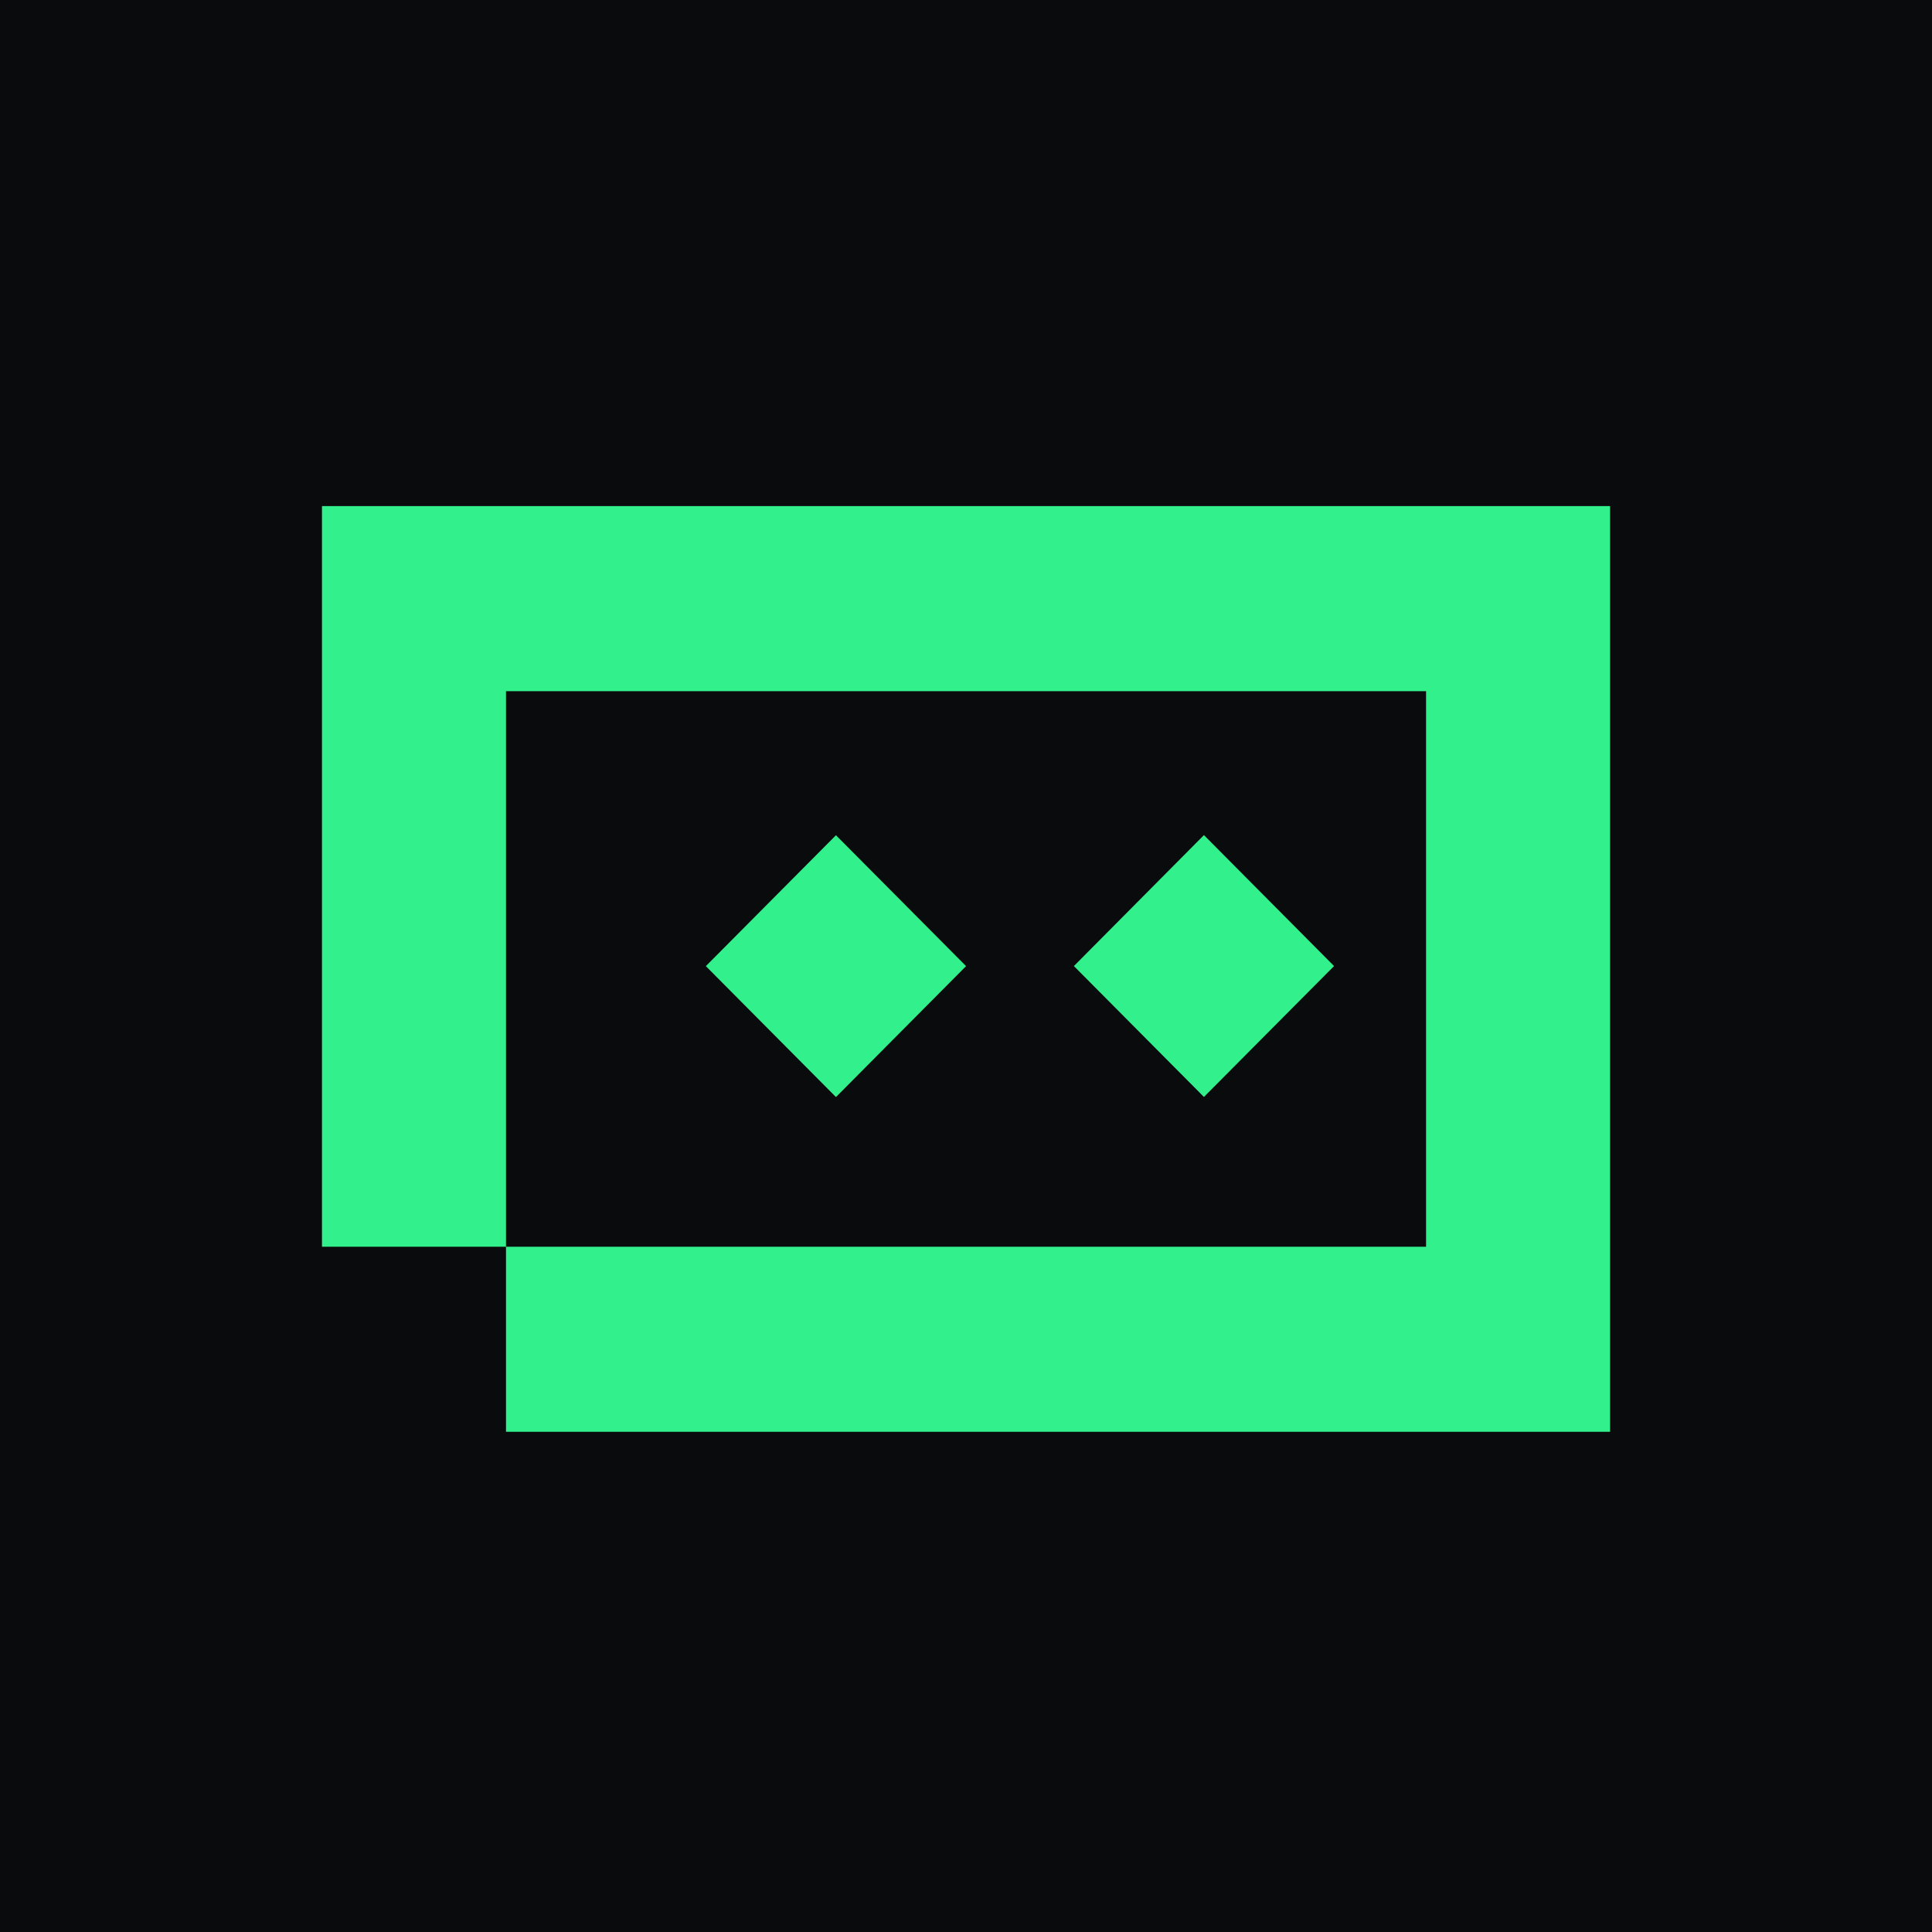
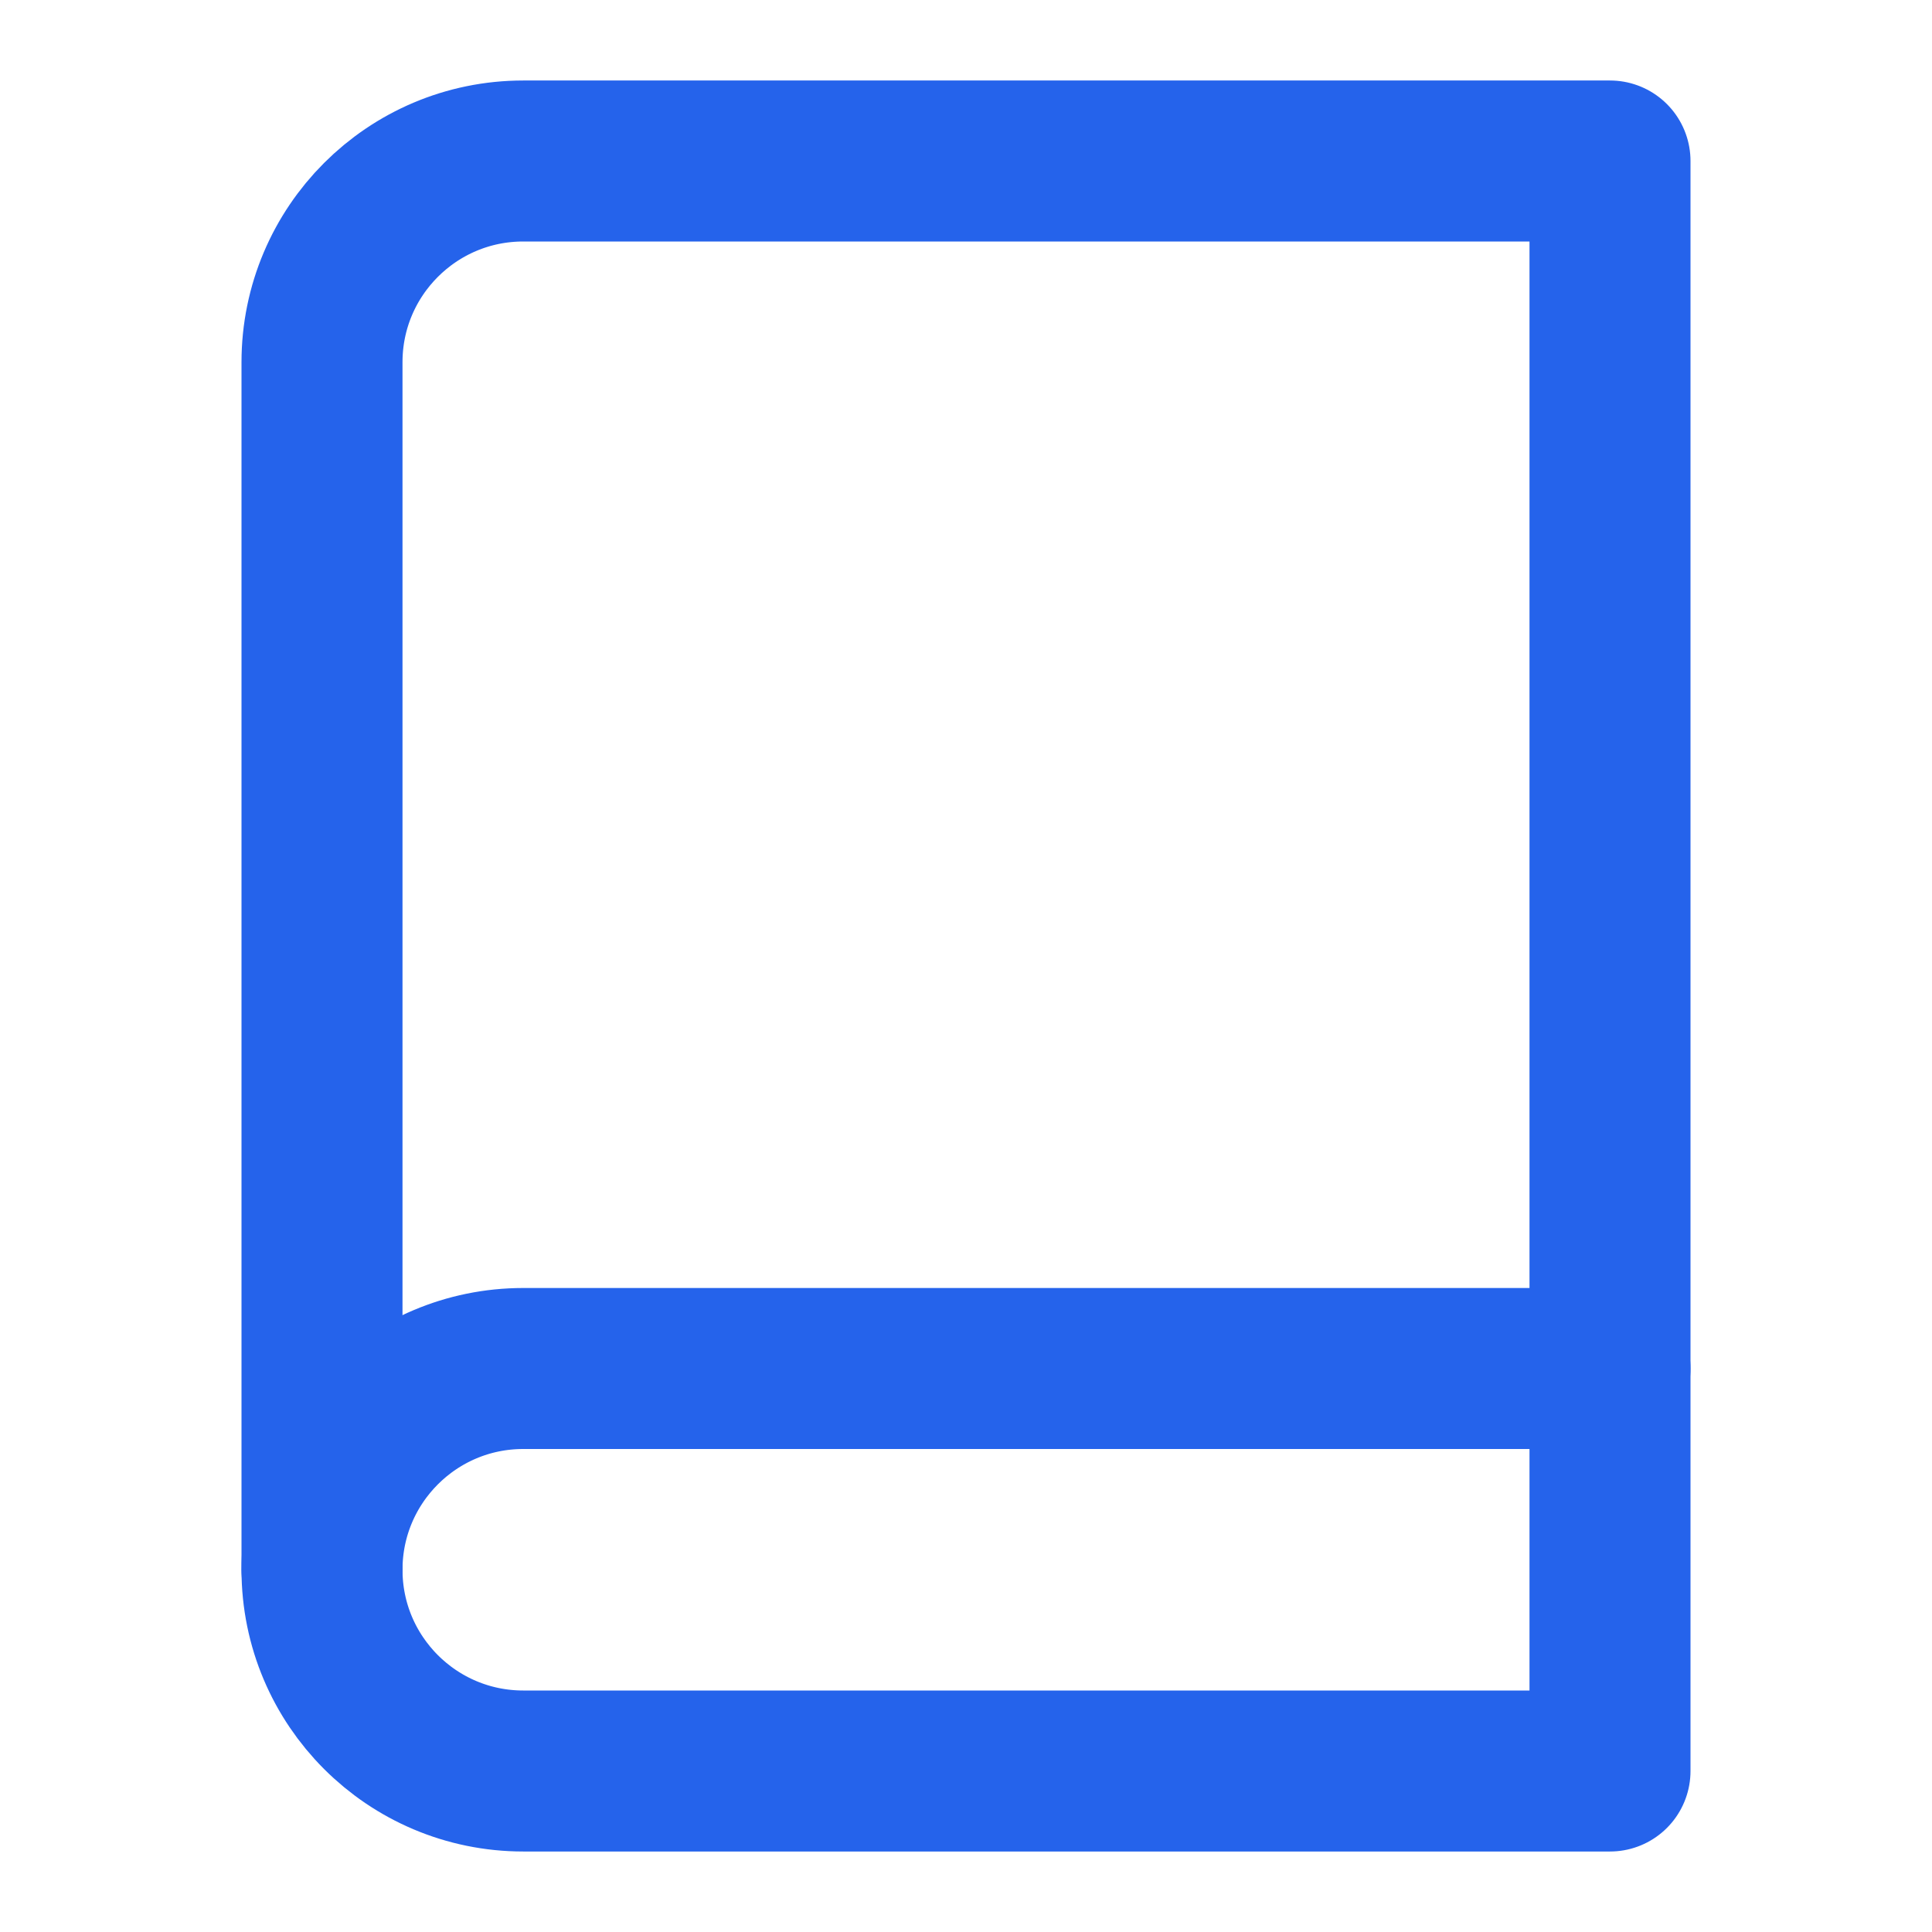
- <svg xmlns="http://www.w3.org/2000/svg" width="32" height="32" viewBox="0 0 32 32" fill="none">
-   <rect width="32" height="32" fill="#0A0B0D" />
-   <path d="M26.668 23.715H8.381V20.65H5.333V8.382H26.668V23.715ZM8.381 20.65H23.62V11.448H8.381V20.65ZM16.001 16.002L13.846 18.171L11.691 16.002L13.846 13.834L16.001 16.002ZM22.096 16.001L19.941 18.169L17.787 16.001L19.941 13.832L22.096 16.001Z" fill="#32F08C" />
+ <svg xmlns="http://www.w3.org/2000/svg" width="32" height="32" viewBox="0 0 24 24" fill="none" stroke="#2563eb" stroke-width="2" stroke-linecap="round" stroke-linejoin="round">
+   <path d="M4 19.5A2.5 2.5 0 0 1 6.5 17H20" />
+   <path d="M6.5 2H20v20H6.5A2.5 2.5 0 0 1 4 19.5v-15A2.5 2.5 0 0 1 6.5 2z" />
</svg>
